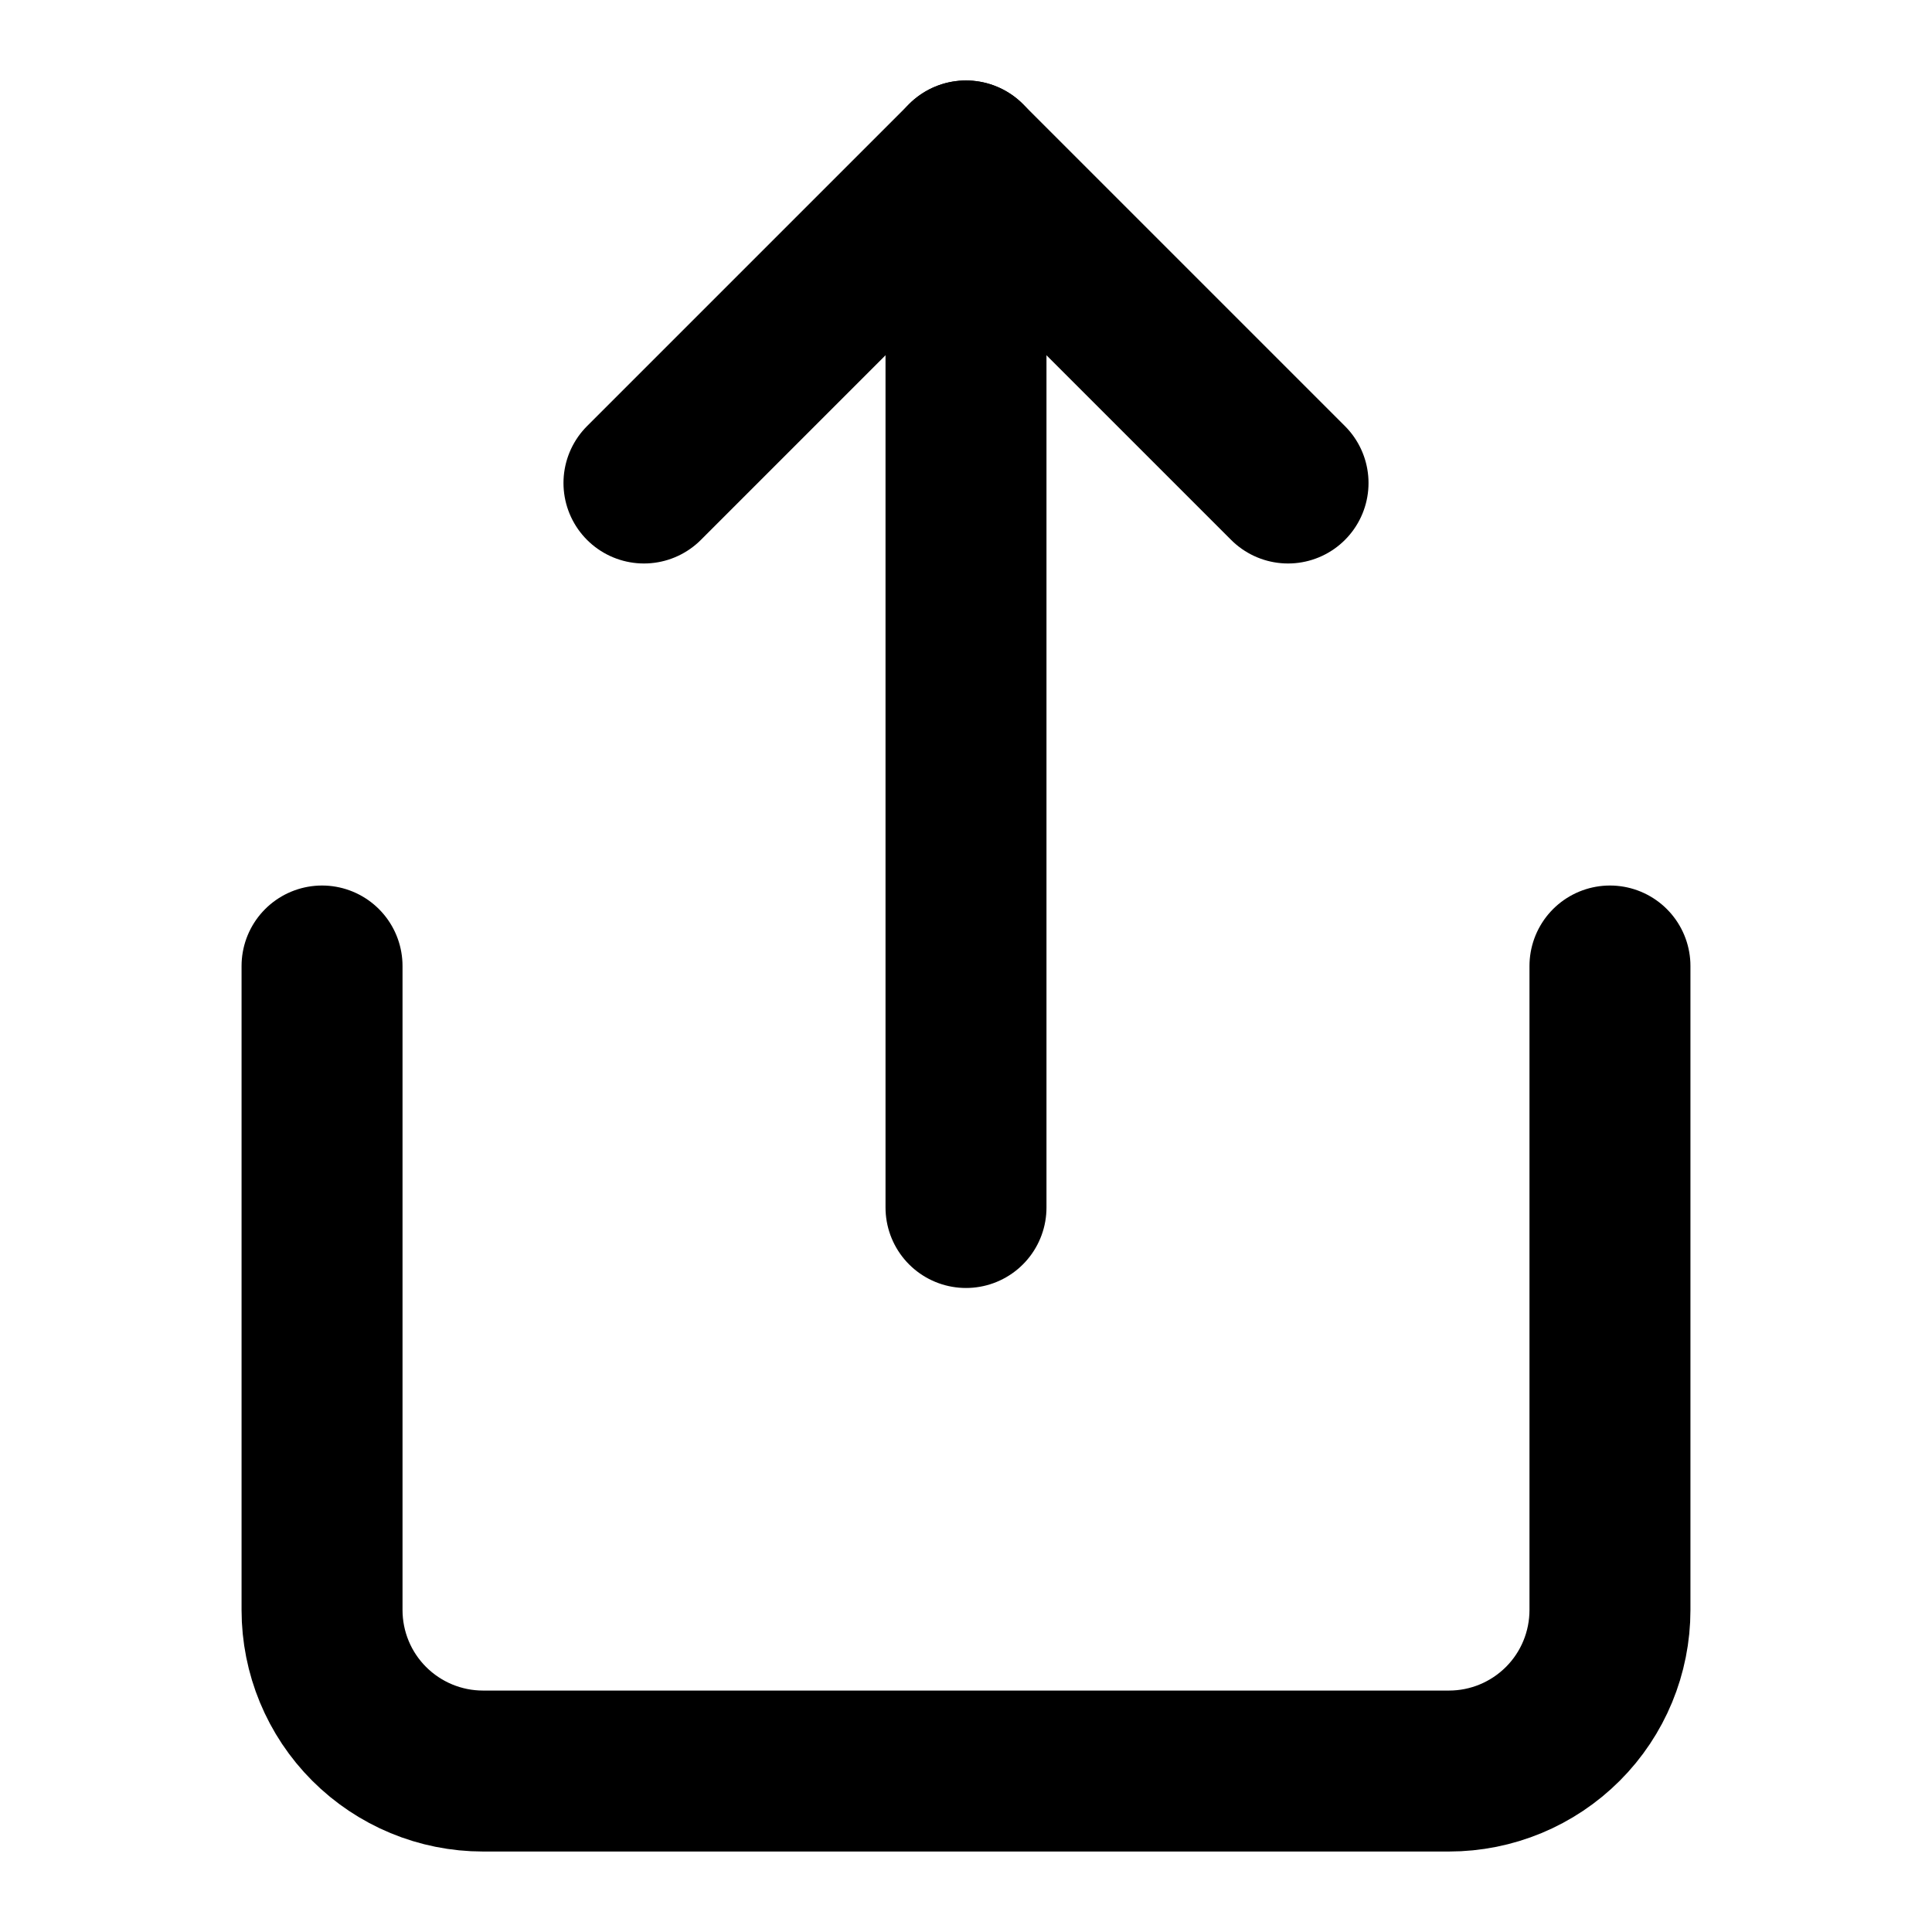
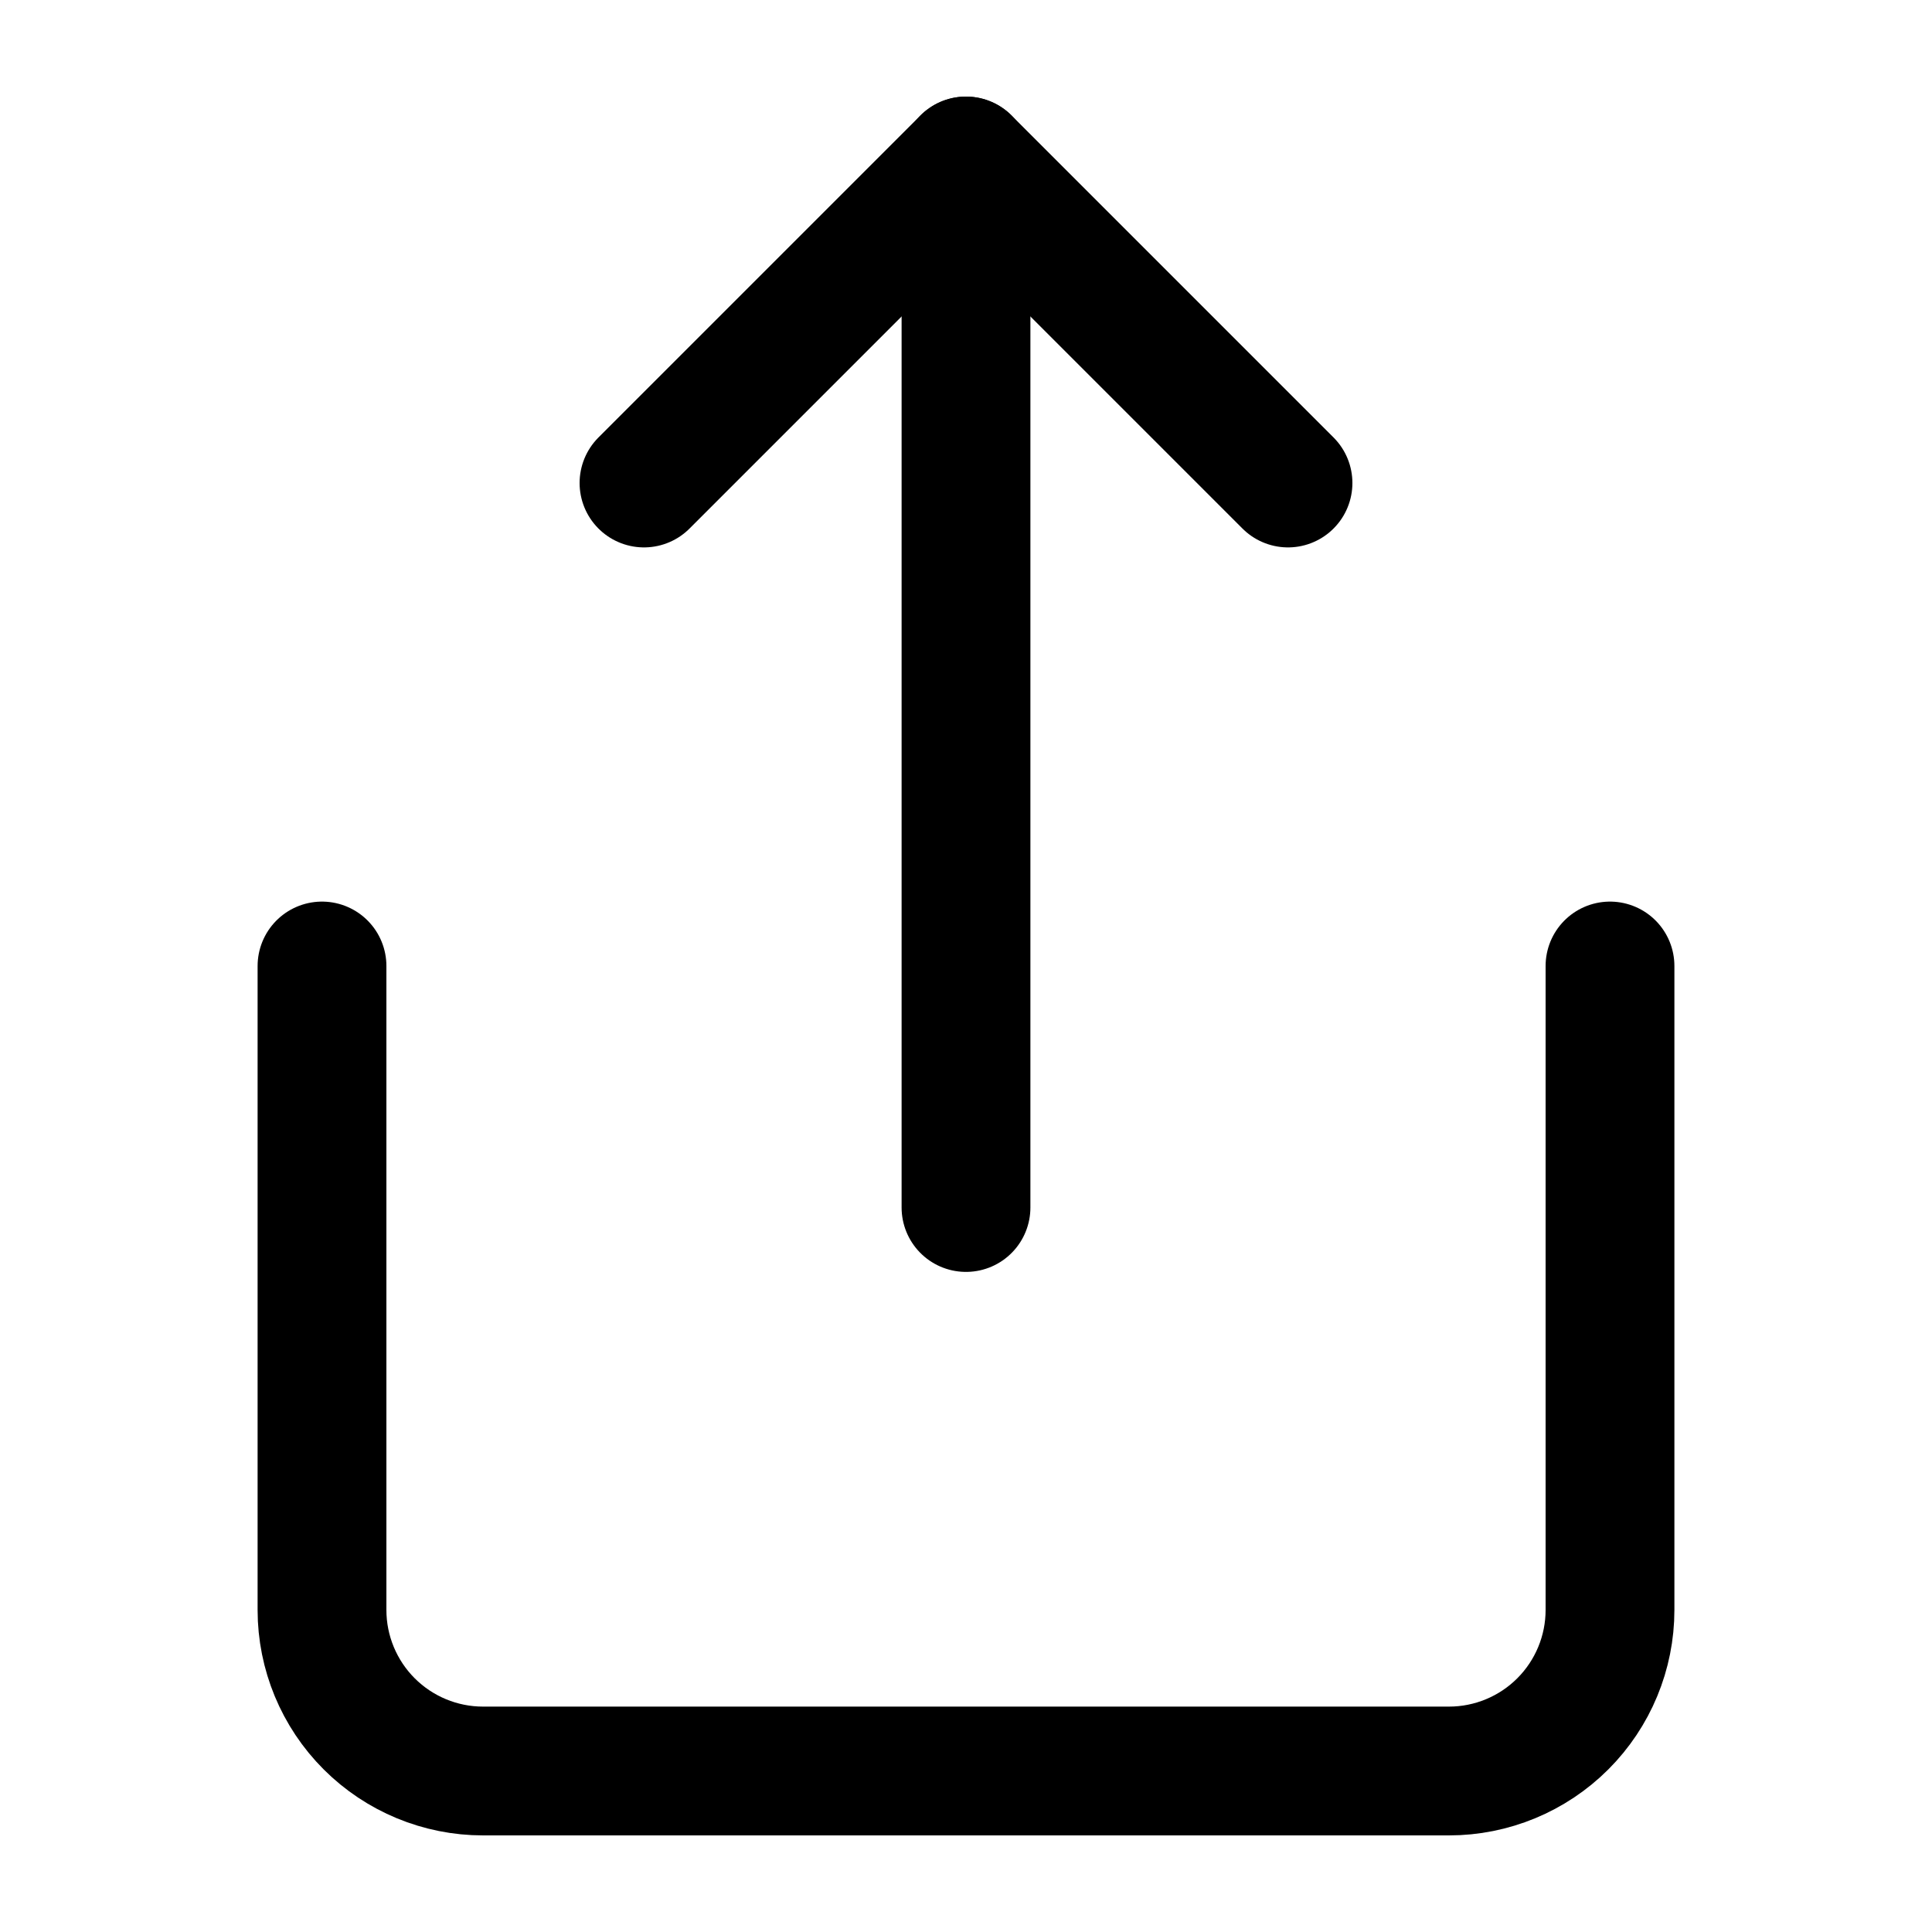
- <svg xmlns="http://www.w3.org/2000/svg" width="16" height="16" viewBox="0 0 16 16" fill="none">
-   <path d="M2.667 8V13.333C2.667 13.687 2.807 14.026 3.057 14.276C3.307 14.526 3.646 14.667 4 14.667H12C12.354 14.667 12.693 14.526 12.943 14.276C13.193 14.026 13.333 13.687 13.333 13.333V8" stroke="black" stroke-width="1.333" stroke-linecap="round" stroke-linejoin="round" />
-   <path d="M10.667 4L8 1.333L5.333 4" stroke="black" stroke-width="1.333" stroke-linecap="round" stroke-linejoin="round" />
-   <path d="M8 1.333V10" stroke="black" stroke-width="1.333" stroke-linecap="round" stroke-linejoin="round" />
+ <svg xmlns="http://www.w3.org/2000/svg" width="24" height="24" viewBox="0 0 24 24" fill="none">
+   <path d="M4 12V20C4 20.53 4.211 21.039 4.586 21.414C4.961 21.789 5.47 22 6 22H18C18.53 22 19.039 21.789 19.414 21.414C19.789 21.039 20 20.53 20 20V12" stroke="black" stroke-width="1.6" stroke-linecap="round" stroke-linejoin="round" />
+   <path d="M16 6L12 2L8 6" stroke="black" stroke-width="1.6" stroke-linecap="round" stroke-linejoin="round" />
+   <path d="M12 2V15" stroke="black" stroke-width="1.6" stroke-linecap="round" stroke-linejoin="round" />
</svg>
